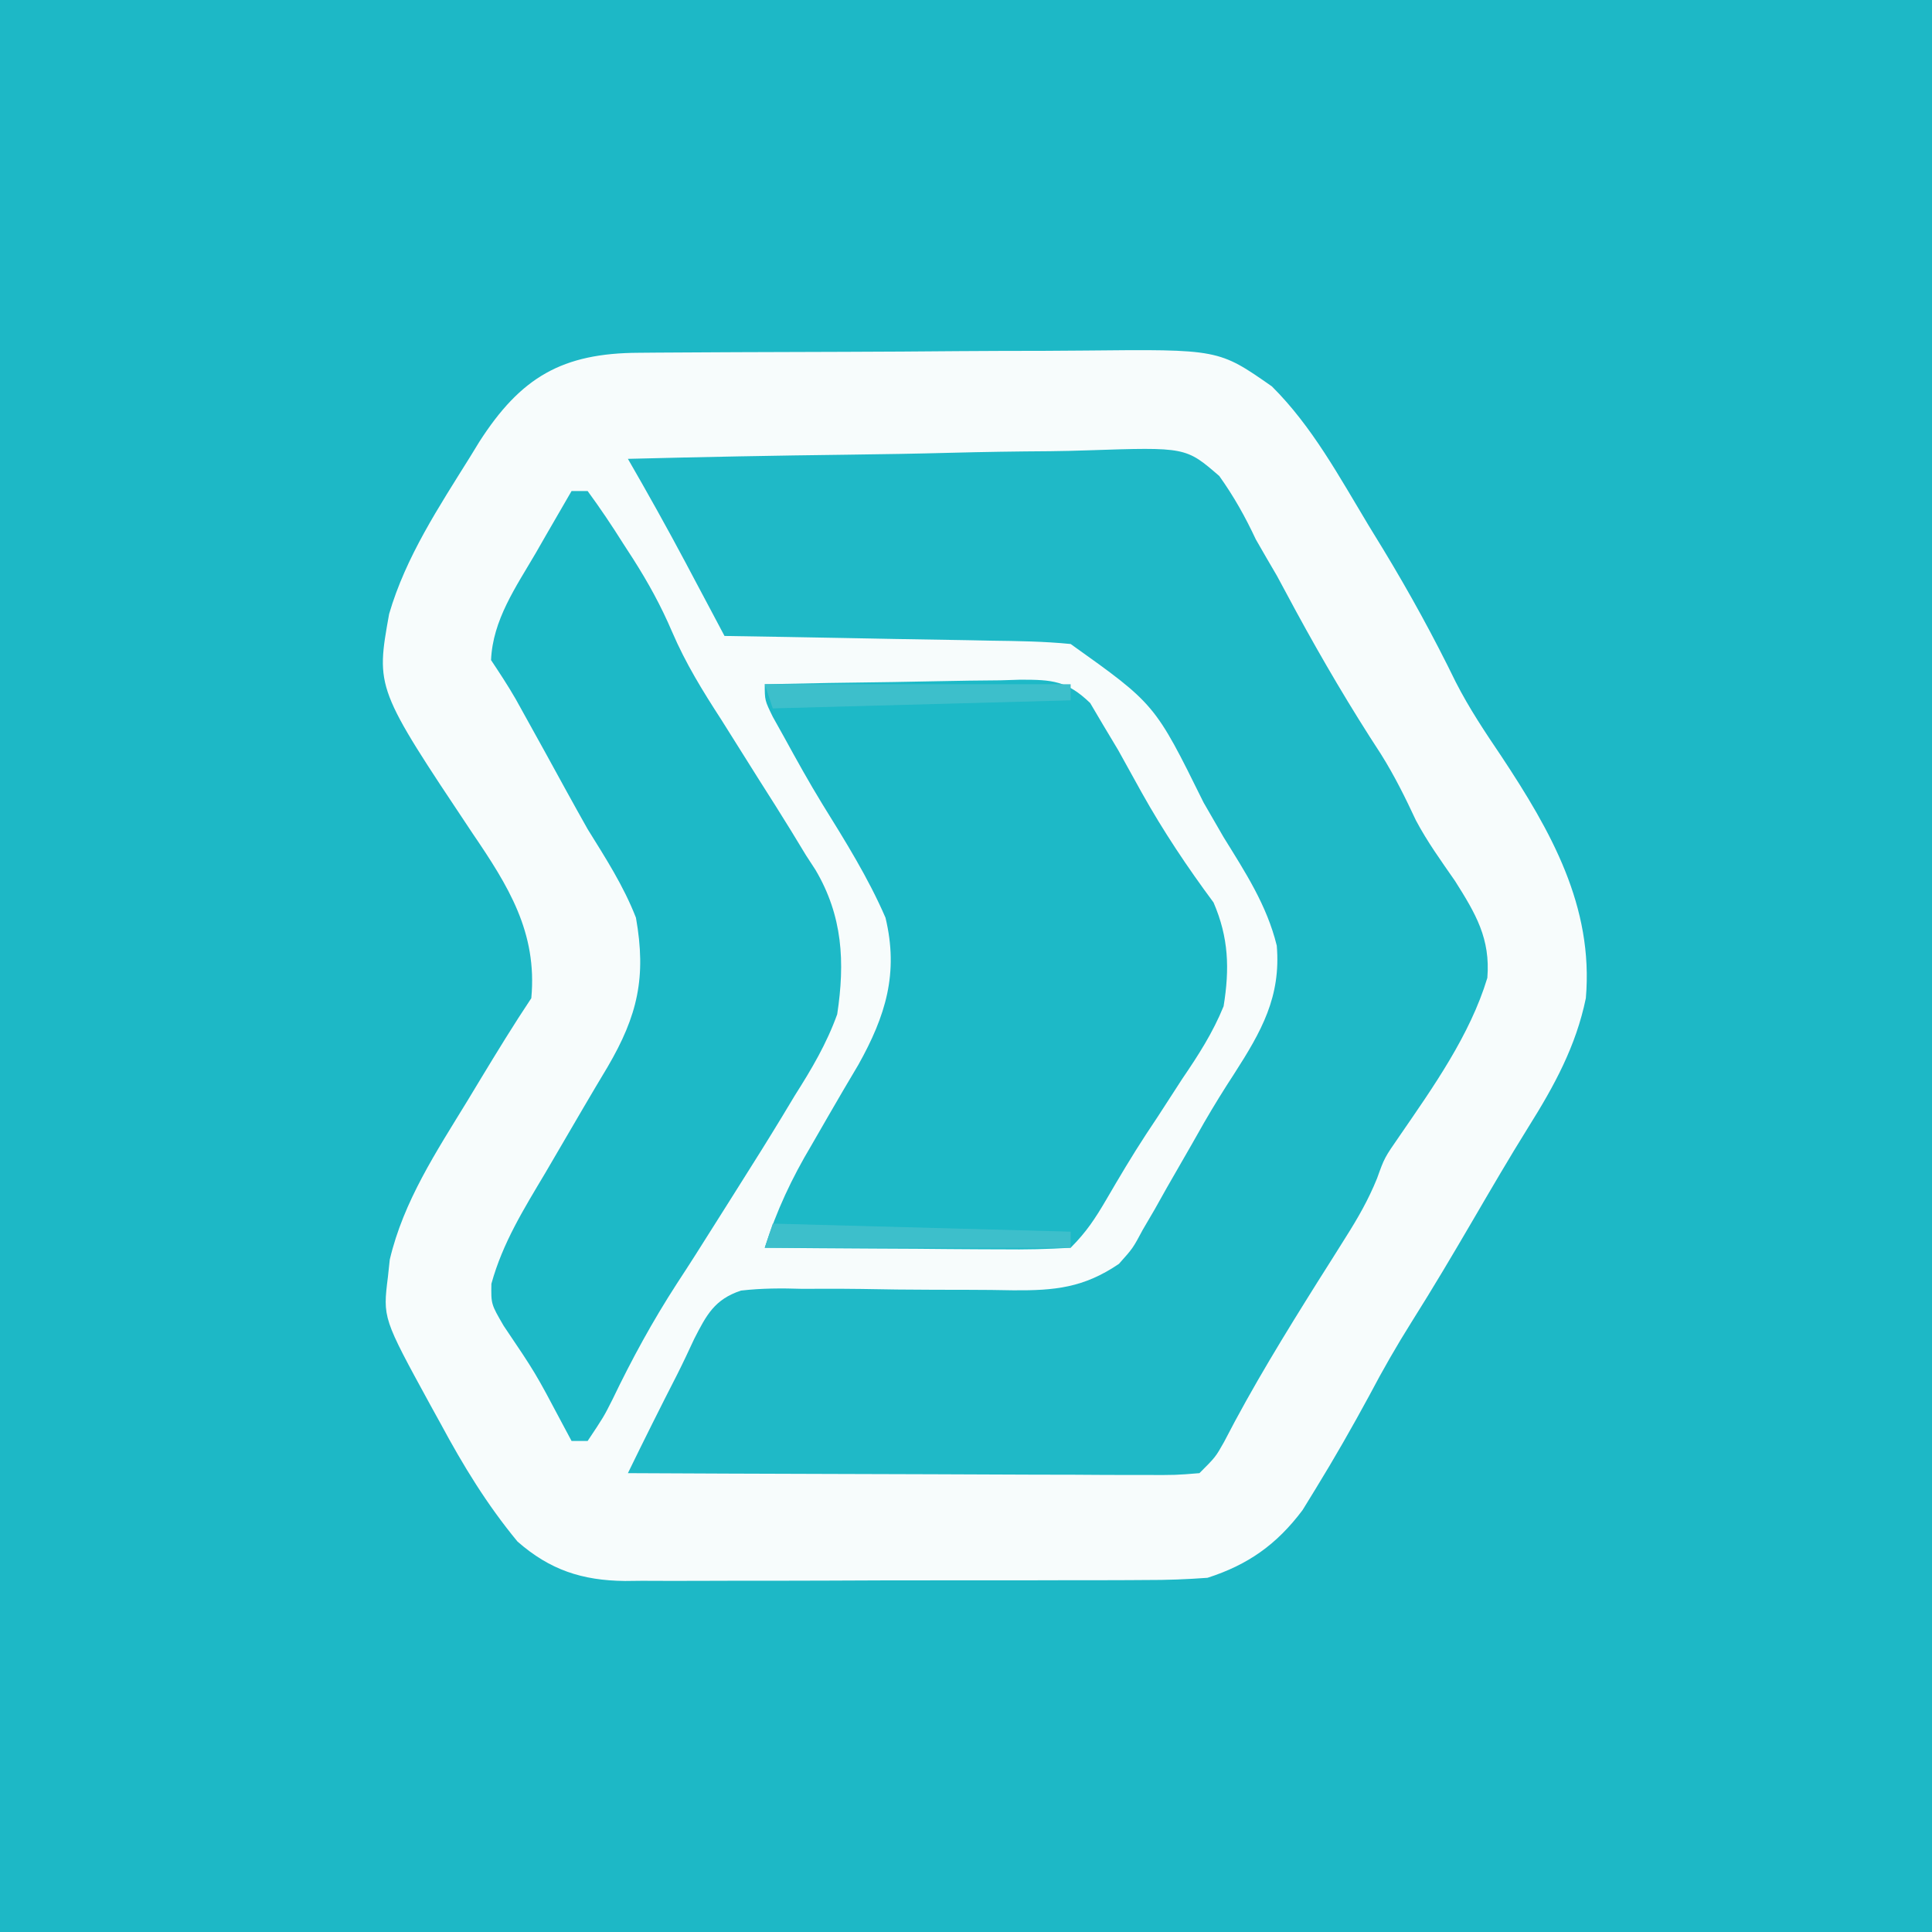
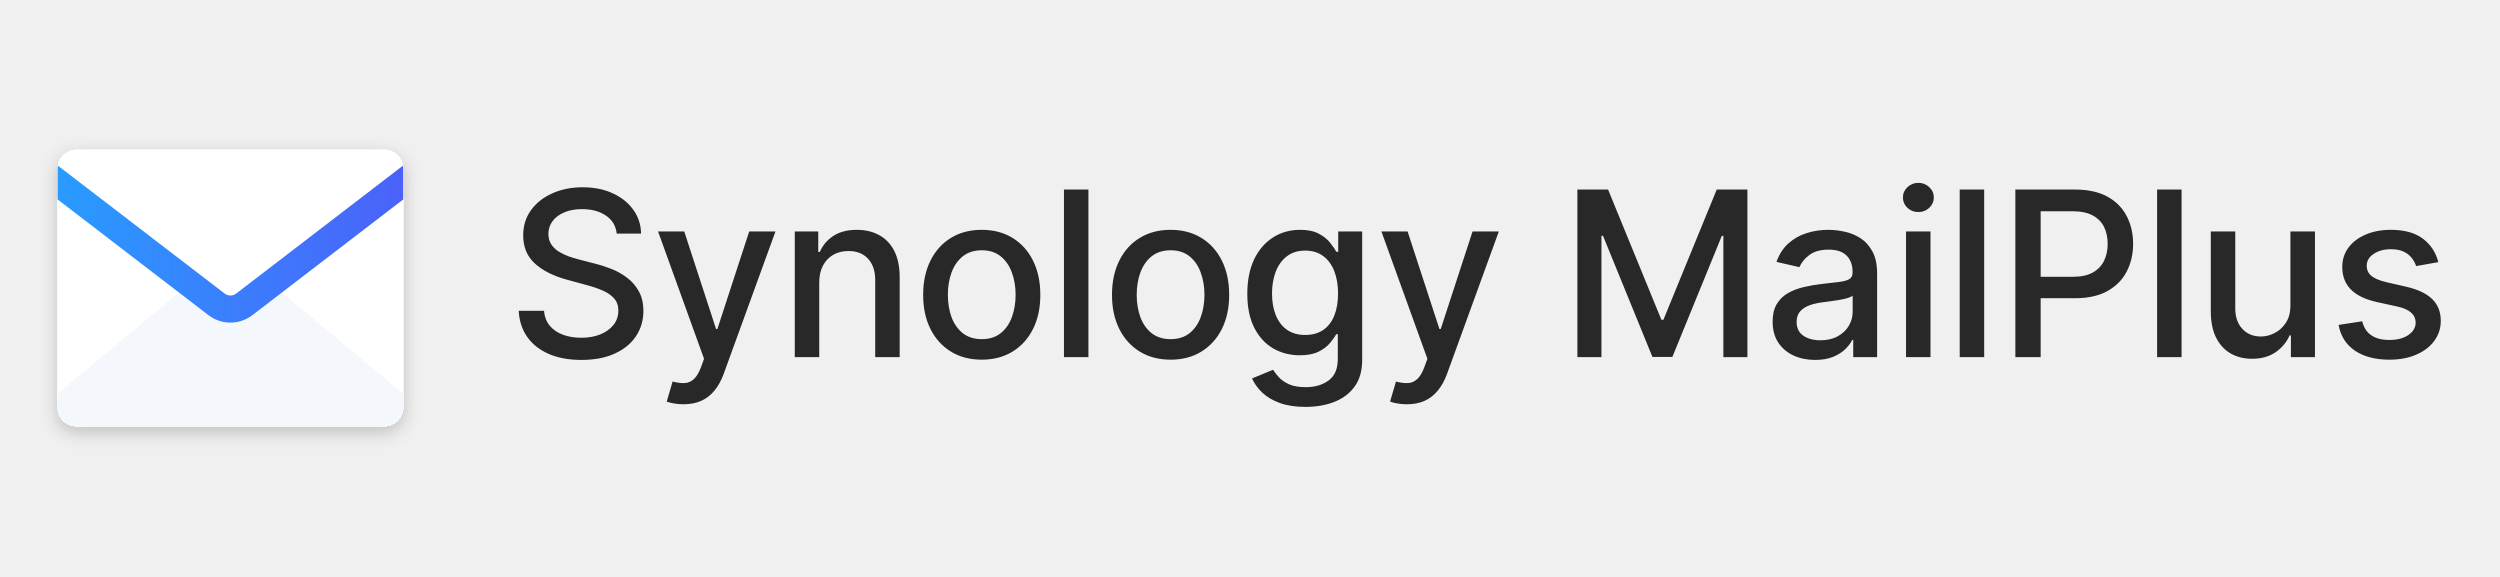
- <svg xmlns="http://www.w3.org/2000/svg" version="1.1" width="240" height="240">
-   <path d="M0 0 C79.2 0 158.4 0 240 0 C240 79.2 240 158.4 240 240 C160.8 240 81.6 240 0 240 C0 160.8 0 81.6 0 0 Z " fill="#1DB8C6" transform="translate(0,0)" />
-   <path d="M0 0 C0.748 -0.007 1.497 -0.013 2.268 -0.02 C4.745 -0.04 7.223 -0.051 9.7 -0.061 C10.548 -0.065 11.396 -0.069 12.27 -0.074 C16.759 -0.094 21.249 -0.109 25.738 -0.118 C30.364 -0.129 34.989 -0.164 39.615 -0.203 C43.181 -0.23 46.747 -0.238 50.314 -0.241 C52.018 -0.246 53.723 -0.258 55.427 -0.276 C72.011 -0.446 72.011 -0.446 78.626 4.177 C83.635 9.155 87 15.407 90.626 21.427 C91.23 22.413 91.833 23.399 92.454 24.415 C95.727 29.815 98.712 35.256 101.478 40.93 C103.135 44.171 105.088 47.097 107.126 50.115 C113.275 59.405 118.606 68.766 117.626 80.177 C116.399 86.134 113.706 91.058 110.501 96.169 C108.112 100.003 105.841 103.901 103.564 107.802 C101.097 112.028 98.608 116.23 95.997 120.368 C94.121 123.35 92.391 126.37 90.751 129.49 C88.618 133.428 86.409 137.298 84.064 141.115 C83.257 142.427 83.257 142.427 82.435 143.767 C79.238 148.027 75.671 150.557 70.626 152.177 C68.045 152.368 65.573 152.461 62.994 152.452 C61.866 152.459 61.866 152.459 60.715 152.467 C58.239 152.481 55.763 152.48 53.286 152.478 C51.559 152.482 49.832 152.486 48.105 152.491 C44.488 152.498 40.871 152.498 37.253 152.493 C32.625 152.487 27.998 152.504 23.37 152.527 C19.803 152.542 16.237 152.543 12.671 152.54 C10.965 152.54 9.259 152.545 7.553 152.555 C5.165 152.568 2.777 152.561 0.388 152.549 C-0.312 152.557 -1.012 152.565 -1.733 152.572 C-7.054 152.516 -11.065 151.203 -15.088 147.674 C-18.87 143.094 -21.816 138.278 -24.624 133.052 C-25.273 131.874 -25.273 131.874 -25.936 130.673 C-31.821 119.902 -31.821 119.902 -31.186 114.802 C-31.11 114.093 -31.034 113.384 -30.956 112.654 C-29.248 105.387 -25.156 99.227 -21.311 92.927 C-20.769 92.03 -20.227 91.133 -19.669 90.208 C-17.62 86.825 -15.568 83.468 -13.374 80.177 C-12.605 71.997 -16.25 66.198 -20.686 59.677 C-32.694 41.672 -32.694 41.672 -31.034 32.439 C-28.958 25.325 -24.824 19.107 -20.936 12.865 C-20.577 12.278 -20.218 11.691 -19.848 11.086 C-14.674 3.011 -9.52 0.036 0 0 Z " fill="#F7FCFC" transform="translate(79.37378,43.823)" />
-   <path d="M0 0 C9.136 -0.232 18.271 -0.41 27.409 -0.518 C31.653 -0.57 35.895 -0.641 40.137 -0.754 C44.235 -0.863 48.332 -0.923 52.431 -0.949 C53.991 -0.967 55.551 -1.003 57.111 -1.057 C69.308 -1.464 69.308 -1.464 73.466 2.134 C75.286 4.689 76.67 7.164 78 10 C78.866 11.514 79.74 13.024 80.625 14.527 C81.422 15.995 82.213 17.465 83 18.938 C86.305 25.016 89.768 30.9 93.555 36.695 C95.22 39.351 96.568 42.073 97.891 44.91 C99.304 47.573 101.032 49.96 102.75 52.438 C105.318 56.503 107.158 59.6 106.762 64.477 C104.617 71.583 100.027 78.052 95.859 84.113 C93.978 86.827 93.978 86.827 93.061 89.387 C91.984 92.039 90.701 94.279 89.172 96.695 C88.622 97.571 88.072 98.448 87.505 99.35 C86.926 100.266 86.347 101.182 85.75 102.125 C81.629 108.696 77.604 115.239 74.051 122.137 C73 124 73 124 71 126 C68.064 126.241 68.064 126.241 64.255 126.227 C63.216 126.227 63.216 126.227 62.156 126.228 C59.862 126.227 57.568 126.211 55.273 126.195 C53.684 126.192 52.095 126.189 50.507 126.187 C46.321 126.179 42.135 126.159 37.95 126.137 C33.68 126.117 29.41 126.108 25.141 126.098 C16.76 126.076 8.38 126.042 0 126 C2 121.895 4.036 117.813 6.119 113.749 C6.855 112.288 7.551 110.806 8.238 109.321 C9.768 106.33 10.77 104.408 14.048 103.321 C16.632 103.023 19.084 103.022 21.684 103.105 C22.617 103.102 23.55 103.098 24.511 103.094 C27.488 103.088 30.461 103.135 33.438 103.188 C36.41 103.214 39.381 103.229 42.353 103.227 C44.2 103.229 46.046 103.249 47.892 103.287 C53.014 103.324 56.626 102.978 61 100 C62.736 98.057 62.736 98.057 63.965 95.754 C64.452 94.922 64.939 94.091 65.44 93.234 C66.181 91.912 66.181 91.912 66.938 90.562 C67.983 88.743 69.029 86.924 70.074 85.105 C70.574 84.226 71.073 83.346 71.587 82.439 C72.785 80.372 74.025 78.361 75.332 76.363 C78.696 71.122 81.139 66.828 80.605 60.469 C79.373 55.445 76.699 51.362 74 47 C73.168 45.569 72.34 44.135 71.516 42.699 C65.474 30.464 65.474 30.464 55 23 C51.704 22.673 48.416 22.628 45.105 22.586 C44.158 22.567 43.211 22.547 42.235 22.527 C39.219 22.468 36.203 22.421 33.188 22.375 C31.139 22.337 29.09 22.298 27.041 22.258 C22.027 22.162 17.014 22.078 12 22 C11.469 20.998 10.938 19.997 10.391 18.965 C9.677 17.622 8.964 16.28 8.25 14.938 C7.902 14.281 7.554 13.624 7.195 12.947 C4.874 8.584 2.471 4.28 0 0 Z " fill="#1FB9C7" transform="translate(78,57)" />
-   <path d="M0 0 C5.338 -0.124 10.676 -0.214 16.016 -0.275 C17.832 -0.3 19.647 -0.334 21.463 -0.377 C24.074 -0.438 26.685 -0.466 29.297 -0.488 C30.107 -0.514 30.918 -0.54 31.753 -0.566 C35.691 -0.568 37.533 -0.449 40.426 2.333 C40.945 3.213 41.465 4.093 42 5 C42.625 6.044 43.25 7.088 43.895 8.164 C44.877 9.938 45.86 11.711 46.842 13.485 C49.512 18.258 52.489 22.713 55.75 27.109 C57.633 31.464 57.758 35.333 57 40 C55.669 43.278 53.863 46.083 51.875 49 C50.863 50.562 49.851 52.125 48.84 53.688 C48.35 54.427 47.86 55.167 47.355 55.93 C45.627 58.569 44.026 61.275 42.438 64 C41.05 66.372 39.953 68.047 38 70 C35.131 70.175 32.36 70.231 29.492 70.195 C28.231 70.191 28.231 70.191 26.945 70.187 C24.255 70.176 21.565 70.15 18.875 70.125 C17.053 70.115 15.232 70.106 13.41 70.098 C8.94 70.076 4.47 70.041 0 70 C1.468 65.388 3.342 61.396 5.812 57.25 C6.529 56.01 7.244 54.769 7.957 53.527 C9.169 51.427 10.395 49.337 11.637 47.254 C15.021 41.193 16.658 35.89 15 29 C12.86 24.05 10.002 19.481 7.167 14.905 C5.505 12.192 3.965 9.416 2.438 6.625 C1.962 5.772 1.486 4.918 0.996 4.039 C0 2 0 2 0 0 Z " fill="#1DB9C7" transform="translate(95,85)" />
-   <path d="M0 0 C0.66 0 1.32 0 2 0 C3.577 2.158 5.02 4.303 6.438 6.562 C6.833 7.172 7.228 7.781 7.635 8.408 C9.533 11.394 11.1 14.233 12.496 17.5 C14.19 21.443 16.298 24.847 18.625 28.438 C19.512 29.846 20.398 31.257 21.281 32.668 C22.628 34.818 23.978 36.966 25.344 39.104 C26.632 41.137 27.881 43.19 29.125 45.25 C29.515 45.85 29.905 46.45 30.307 47.068 C33.679 52.781 33.985 58.504 33 65 C31.68 68.657 29.831 71.788 27.75 75.062 C26.946 76.398 26.946 76.398 26.125 77.761 C24.447 80.527 22.731 83.266 21 86 C20.45 86.873 19.901 87.746 19.334 88.646 C15.058 95.427 15.058 95.427 13.099 98.432 C10.083 103.089 7.495 107.827 5.094 112.829 C4 115 4 115 2 118 C1.34 118 0.68 118 0 118 C-0.387 117.276 -0.773 116.551 -1.172 115.805 C-4.486 109.546 -4.486 109.546 -8.438 103.688 C-10 101 -10 101 -9.957 98.477 C-8.557 93.391 -5.933 89.201 -3.25 84.688 C-1.672 81.99 -0.095 79.291 1.481 76.592 C2.472 74.9 3.472 73.214 4.482 71.533 C8.208 65.166 9.312 60.395 8 53 C6.457 49.037 4.237 45.606 2 42 C0.222 38.849 -1.511 35.673 -3.25 32.5 C-4.107 30.947 -4.966 29.395 -5.828 27.844 C-6.198 27.175 -6.569 26.507 -6.95 25.818 C-7.901 24.172 -8.946 22.582 -10 21 C-9.793 16.004 -6.893 11.896 -4.438 7.688 C-4.013 6.947 -3.588 6.206 -3.15 5.443 C-2.106 3.625 -1.054 1.812 0 0 Z " fill="#1DB9C7" transform="translate(71,61)" />
-   <path d="M0 0 C18.315 0.495 18.315 0.495 37 1 C37 1.66 37 2.32 37 3 C24.46 3 11.92 3 -1 3 C-0.67 2.01 -0.34 1.02 0 0 Z " fill="#3DBFCB" transform="translate(96,152)" />
-   <path d="M0 0 C12.54 0 25.08 0 38 0 C38 0.66 38 1.32 38 2 C25.79 2.33 13.58 2.66 1 3 C0.67 2.01 0.34 1.02 0 0 Z " fill="#3DBFCB" transform="translate(95,85)" />
+ <svg xmlns="http://www.w3.org/2000/svg" width="217" height="50" viewBox="0 0 217 50" fill="none">
+   <g filter="url(#filter0_d_1109_11886)">
+     <rect x="5" y="13" width="30" height="24" rx="1.667" fill="white" />
+   </g>
+   <rect x="5" y="13" width="30" height="24" rx="1.667" fill="white" />
+   <path fill-rule="evenodd" clip-rule="evenodd" d="M6.655 37C5.74 36.994 5 36.25 5 35.333V34.167L20 21.667L35 34.167V35.333C35 36.25 34.26 36.994 33.345 37H6.655Z" fill="#F4F7FC" />
+   <path fill-rule="evenodd" clip-rule="evenodd" d="M35 17.311V14.667C35 13.746 34.254 13 33.333 13H6.667C5.746 13 5 13.746 5 14.667V17.311L18.058 27.328C18.201 27.441 18.351 27.539 18.506 27.623C19.593 28.214 20.943 28.116 21.942 27.328L35 17.311Z" fill="white" />
+   <path fill-rule="evenodd" clip-rule="evenodd" d="M5.025 14.378C5.009 14.472 5 14.568 5 14.666V17.311L18.058 27.328C19.2 28.228 20.8 28.228 21.942 27.328L35 17.311V14.666C35 14.568 34.992 14.472 34.975 14.378L20.511 25.473C20.211 25.71 19.789 25.71 19.489 25.473L5.025 14.378Z" fill="url(#paint0_linear_1109_11886)" />
+   <path d="M53.531 20.276C53.456 19.603 53.143 19.082 52.594 18.713C52.044 18.339 51.353 18.152 50.52 18.152C49.923 18.152 49.407 18.247 48.972 18.436C48.536 18.621 48.197 18.876 47.956 19.203C47.719 19.525 47.601 19.892 47.601 20.304C47.601 20.65 47.681 20.948 47.842 21.199C48.008 21.45 48.224 21.66 48.489 21.831C48.758 21.997 49.047 22.136 49.355 22.25C49.663 22.359 49.959 22.449 50.243 22.52L51.663 22.889C52.127 23.003 52.603 23.157 53.091 23.351C53.579 23.545 54.031 23.801 54.447 24.118C54.864 24.435 55.2 24.828 55.456 25.297C55.716 25.766 55.847 26.327 55.847 26.98C55.847 27.804 55.633 28.535 55.207 29.175C54.786 29.814 54.173 30.318 53.368 30.688C52.568 31.057 51.599 31.241 50.463 31.241C49.374 31.241 48.432 31.069 47.636 30.723C46.841 30.377 46.218 29.887 45.769 29.253C45.319 28.614 45.07 27.856 45.023 26.98H47.224C47.267 27.506 47.438 27.944 47.736 28.294C48.039 28.64 48.425 28.898 48.894 29.068C49.367 29.234 49.885 29.317 50.449 29.317C51.069 29.317 51.621 29.22 52.104 29.026C52.591 28.827 52.975 28.552 53.254 28.202C53.534 27.847 53.673 27.432 53.673 26.959C53.673 26.528 53.55 26.175 53.304 25.901C53.062 25.626 52.733 25.399 52.317 25.219C51.905 25.039 51.438 24.88 50.918 24.743L49.199 24.274C48.034 23.957 47.111 23.491 46.429 22.875C45.752 22.259 45.413 21.445 45.413 20.432C45.413 19.594 45.641 18.862 46.095 18.237C46.55 17.612 47.165 17.127 47.942 16.781C48.718 16.431 49.594 16.256 50.57 16.256C51.554 16.256 52.423 16.428 53.176 16.774C53.934 17.12 54.53 17.596 54.966 18.202C55.401 18.803 55.629 19.494 55.648 20.276H53.531ZM59.321 35.091C59.004 35.091 58.715 35.065 58.455 35.013C58.194 34.965 58 34.913 57.872 34.856L58.383 33.117C58.772 33.221 59.117 33.266 59.42 33.251C59.723 33.237 59.991 33.124 60.223 32.91C60.46 32.697 60.668 32.349 60.848 31.866L61.111 31.142L57.119 20.091H59.392L62.155 28.557H62.268L65.031 20.091H67.311L62.815 32.456C62.607 33.024 62.342 33.505 62.02 33.898C61.698 34.295 61.314 34.594 60.869 34.793C60.424 34.992 59.908 35.091 59.321 35.091ZM71.11 24.523V31H68.987V20.091H71.025V21.866H71.16C71.411 21.289 71.804 20.825 72.339 20.474C72.879 20.124 73.558 19.949 74.377 19.949C75.121 19.949 75.772 20.105 76.331 20.418C76.889 20.725 77.323 21.185 77.63 21.796C77.938 22.406 78.092 23.162 78.092 24.061V31H75.968V24.317C75.968 23.526 75.762 22.908 75.35 22.463C74.939 22.013 74.373 21.788 73.653 21.788C73.16 21.788 72.723 21.895 72.339 22.108C71.96 22.321 71.66 22.634 71.437 23.046C71.219 23.453 71.11 23.945 71.11 24.523ZM85.215 31.22C84.192 31.22 83.3 30.986 82.537 30.517C81.775 30.048 81.183 29.392 80.762 28.55C80.341 27.707 80.13 26.722 80.13 25.595C80.13 24.463 80.341 23.474 80.762 22.626C81.183 21.779 81.775 21.121 82.537 20.652C83.3 20.183 84.192 19.949 85.215 19.949C86.238 19.949 87.13 20.183 87.893 20.652C88.655 21.121 89.247 21.779 89.668 22.626C90.09 23.474 90.3 24.463 90.3 25.595C90.3 26.722 90.09 27.707 89.668 28.55C89.247 29.392 88.655 30.048 87.893 30.517C87.13 30.986 86.238 31.22 85.215 31.22ZM85.222 29.438C85.885 29.438 86.434 29.262 86.87 28.912C87.305 28.562 87.627 28.095 87.836 27.513C88.049 26.93 88.155 26.289 88.155 25.588C88.155 24.892 88.049 24.253 87.836 23.671C87.627 23.083 87.305 22.612 86.87 22.257C86.434 21.902 85.885 21.724 85.222 21.724C84.555 21.724 84.001 21.902 83.56 22.257C83.125 22.612 82.8 23.083 82.587 23.671C82.379 24.253 82.275 24.892 82.275 25.588C82.275 26.289 82.379 26.93 82.587 27.513C82.8 28.095 83.125 28.562 83.56 28.912C84.001 29.262 84.555 29.438 85.222 29.438ZM94.474 16.454V31H92.351V16.454H94.474ZM101.606 31.22C100.584 31.22 99.691 30.986 98.929 30.517C98.166 30.048 97.575 29.392 97.153 28.55C96.732 27.707 96.521 26.722 96.521 25.595C96.521 24.463 96.732 23.474 97.153 22.626C97.575 21.779 98.166 21.121 98.929 20.652C99.691 20.183 100.584 19.949 101.606 19.949C102.629 19.949 103.522 20.183 104.284 20.652C105.046 21.121 105.638 21.779 106.059 22.626C106.481 23.474 106.692 24.463 106.692 25.595C106.692 26.722 106.481 27.707 106.059 28.55C105.638 29.392 105.046 30.048 104.284 30.517C103.522 30.986 102.629 31.22 101.606 31.22ZM101.613 29.438C102.276 29.438 102.826 29.262 103.261 28.912C103.697 28.562 104.019 28.095 104.227 27.513C104.44 26.93 104.547 26.289 104.547 25.588C104.547 24.892 104.44 24.253 104.227 23.671C104.019 23.083 103.697 22.612 103.261 22.257C102.826 21.902 102.276 21.724 101.613 21.724C100.946 21.724 100.392 21.902 99.951 22.257C99.516 22.612 99.192 23.083 98.978 23.671C98.77 24.253 98.666 24.892 98.666 25.588C98.666 26.289 98.77 26.93 98.978 27.513C99.192 28.095 99.516 28.562 99.951 28.912C100.392 29.262 100.946 29.438 101.613 29.438ZM113.316 35.318C112.449 35.318 111.704 35.205 111.079 34.977C110.458 34.75 109.952 34.449 109.559 34.075C109.166 33.701 108.872 33.292 108.678 32.847L110.503 32.094C110.631 32.302 110.802 32.522 111.015 32.754C111.232 32.991 111.526 33.192 111.895 33.358C112.269 33.524 112.75 33.606 113.337 33.606C114.142 33.606 114.807 33.41 115.333 33.017C115.858 32.629 116.121 32.008 116.121 31.156V29.011H115.986C115.858 29.243 115.674 29.501 115.432 29.785C115.196 30.07 114.869 30.316 114.452 30.524C114.035 30.733 113.493 30.837 112.826 30.837C111.964 30.837 111.187 30.635 110.496 30.233C109.81 29.826 109.265 29.227 108.863 28.436C108.465 27.641 108.266 26.663 108.266 25.503C108.266 24.343 108.463 23.349 108.856 22.52C109.253 21.691 109.798 21.057 110.489 20.616C111.18 20.171 111.964 19.949 112.84 19.949C113.517 19.949 114.064 20.062 114.481 20.29C114.897 20.512 115.222 20.773 115.454 21.071C115.69 21.369 115.873 21.632 116 21.859H116.157V20.091H118.238V31.241C118.238 32.179 118.02 32.948 117.584 33.55C117.149 34.151 116.559 34.596 115.816 34.885C115.077 35.174 114.244 35.318 113.316 35.318ZM113.294 29.075C113.905 29.075 114.421 28.933 114.843 28.649C115.269 28.36 115.591 27.948 115.809 27.413C116.031 26.874 116.143 26.227 116.143 25.474C116.143 24.741 116.034 24.094 115.816 23.535C115.598 22.977 115.278 22.541 114.857 22.229C114.436 21.912 113.915 21.753 113.294 21.753C112.655 21.753 112.123 21.919 111.696 22.25C111.27 22.577 110.948 23.022 110.731 23.585C110.518 24.149 110.411 24.778 110.411 25.474C110.411 26.189 110.52 26.817 110.738 27.357C110.955 27.896 111.277 28.318 111.704 28.621C112.134 28.924 112.665 29.075 113.294 29.075ZM122.108 35.091C121.791 35.091 121.502 35.065 121.242 35.013C120.981 34.965 120.787 34.913 120.659 34.856L121.171 33.117C121.559 33.221 121.904 33.266 122.207 33.251C122.51 33.237 122.778 33.124 123.01 32.91C123.247 32.697 123.455 32.349 123.635 31.866L123.898 31.142L119.906 20.091H122.179L124.942 28.557H125.055L127.818 20.091H130.098L125.602 32.456C125.394 33.024 125.129 33.505 124.807 33.898C124.485 34.295 124.101 34.594 123.656 34.793C123.211 34.992 122.695 35.091 122.108 35.091ZM136.917 16.454H139.581L144.211 27.761H144.382L149.012 16.454H151.676V31H149.588V20.474H149.453L145.163 30.979H143.43L139.14 20.467H139.005V31H136.917V16.454ZM157.551 31.241C156.859 31.241 156.234 31.114 155.676 30.858C155.117 30.598 154.674 30.221 154.348 29.729C154.026 29.236 153.865 28.633 153.865 27.918C153.865 27.302 153.983 26.796 154.22 26.398C154.456 26 154.776 25.685 155.179 25.453C155.581 25.221 156.031 25.046 156.528 24.928C157.025 24.809 157.532 24.719 158.048 24.658C158.701 24.582 159.232 24.52 159.639 24.473C160.046 24.421 160.342 24.338 160.527 24.224C160.711 24.111 160.804 23.926 160.804 23.671V23.621C160.804 23 160.628 22.52 160.278 22.179C159.932 21.838 159.416 21.668 158.73 21.668C158.015 21.668 157.451 21.826 157.039 22.143C156.632 22.456 156.35 22.804 156.194 23.188L154.198 22.733C154.435 22.07 154.781 21.535 155.235 21.128C155.695 20.716 156.223 20.418 156.819 20.233C157.416 20.044 158.043 19.949 158.701 19.949C159.137 19.949 159.599 20.001 160.086 20.105C160.579 20.204 161.038 20.389 161.464 20.659C161.895 20.929 162.248 21.315 162.522 21.817C162.797 22.314 162.934 22.96 162.934 23.756V31H160.86V29.509H160.775C160.638 29.783 160.432 30.053 160.157 30.318C159.883 30.583 159.53 30.803 159.099 30.979C158.668 31.154 158.152 31.241 157.551 31.241ZM158.012 29.537C158.599 29.537 159.101 29.421 159.518 29.189C159.939 28.957 160.259 28.654 160.477 28.28C160.699 27.901 160.811 27.496 160.811 27.065V25.659C160.735 25.735 160.588 25.806 160.37 25.872C160.157 25.934 159.913 25.988 159.639 26.035C159.364 26.078 159.097 26.118 158.836 26.156C158.576 26.189 158.358 26.218 158.183 26.241C157.771 26.294 157.394 26.381 157.054 26.504C156.717 26.627 156.447 26.805 156.244 27.037C156.045 27.264 155.946 27.567 155.946 27.946C155.946 28.472 156.14 28.869 156.528 29.139C156.916 29.404 157.411 29.537 158.012 29.537ZM165.443 31V20.091H167.566V31H165.443ZM166.515 18.408C166.146 18.408 165.829 18.285 165.563 18.038C165.303 17.787 165.173 17.489 165.173 17.143C165.173 16.793 165.303 16.495 165.563 16.249C165.829 15.998 166.146 15.872 166.515 15.872C166.884 15.872 167.199 15.998 167.46 16.249C167.725 16.495 167.857 16.793 167.857 17.143C167.857 17.489 167.725 17.787 167.46 18.038C167.199 18.285 166.884 18.408 166.515 18.408ZM172.227 16.454V31H170.103V16.454H172.227ZM174.934 31V16.454H180.119C181.25 16.454 182.188 16.66 182.931 17.072C183.675 17.484 184.231 18.048 184.6 18.763C184.97 19.473 185.154 20.273 185.154 21.163C185.154 22.058 184.967 22.863 184.593 23.578C184.224 24.288 183.665 24.852 182.917 25.268C182.174 25.68 181.239 25.886 180.112 25.886H176.546V24.026H179.913C180.628 24.026 181.208 23.902 181.653 23.656C182.098 23.405 182.425 23.064 182.633 22.634C182.841 22.203 182.945 21.713 182.945 21.163C182.945 20.614 182.841 20.126 182.633 19.7C182.425 19.274 182.096 18.94 181.646 18.699C181.201 18.457 180.614 18.337 179.884 18.337H177.129V31H174.934ZM189.36 16.454V31H187.237V16.454H189.36ZM198.808 26.476V20.091H200.938V31H198.85V29.111H198.737C198.486 29.693 198.083 30.178 197.529 30.567C196.98 30.95 196.296 31.142 195.477 31.142C194.776 31.142 194.156 30.988 193.616 30.68C193.081 30.368 192.659 29.906 192.352 29.296C192.049 28.685 191.897 27.93 191.897 27.03V20.091H194.021V26.774C194.021 27.517 194.227 28.109 194.639 28.55C195.05 28.99 195.586 29.21 196.244 29.21C196.641 29.21 197.037 29.111 197.43 28.912C197.827 28.713 198.157 28.412 198.417 28.01C198.682 27.608 198.812 27.096 198.808 26.476ZM211.646 22.754L209.722 23.095C209.641 22.849 209.513 22.615 209.338 22.392C209.168 22.169 208.936 21.987 208.642 21.845C208.349 21.703 207.982 21.632 207.541 21.632C206.94 21.632 206.438 21.767 206.036 22.037C205.633 22.302 205.432 22.645 205.432 23.067C205.432 23.431 205.567 23.725 205.837 23.947C206.107 24.17 206.542 24.352 207.143 24.494L208.876 24.892C209.88 25.124 210.628 25.482 211.121 25.965C211.613 26.447 211.859 27.075 211.859 27.847C211.859 28.5 211.67 29.082 211.291 29.594C210.917 30.1 210.394 30.498 209.722 30.787C209.054 31.076 208.28 31.22 207.399 31.22C206.178 31.22 205.181 30.96 204.409 30.439C203.637 29.913 203.164 29.168 202.989 28.202L205.041 27.889C205.169 28.424 205.432 28.829 205.83 29.104C206.227 29.374 206.746 29.509 207.385 29.509C208.081 29.509 208.637 29.364 209.054 29.075C209.471 28.782 209.679 28.424 209.679 28.003C209.679 27.662 209.551 27.375 209.295 27.143C209.045 26.912 208.659 26.736 208.138 26.618L206.291 26.213C205.273 25.981 204.52 25.612 204.033 25.105C203.55 24.599 203.308 23.957 203.308 23.18C203.308 22.537 203.488 21.973 203.848 21.49C204.208 21.007 204.705 20.631 205.34 20.361C205.974 20.086 206.701 19.949 207.52 19.949C208.699 19.949 209.627 20.204 210.304 20.716C210.981 21.223 211.429 21.902 211.646 22.754Z" fill="#282828" />
+   <defs>
+     <filter id="filter0_d_1109_11886" x="3.5" y="12" width="33" height="27" filterUnits="userSpaceOnUse" color-interpolation-filters="sRGB">
+       <feFlood flood-opacity="0" result="BackgroundImageFix" />
+       <feColorMatrix in="SourceAlpha" type="matrix" values="0 0 0 0 0 0 0 0 0 0 0 0 0 0 0 0 0 0 127 0" result="hardAlpha" />
+       <feOffset dy="0.5" />
+       <feGaussianBlur stdDeviation="0.75" />
+       <feComposite in2="hardAlpha" operator="out" />
+       <feColorMatrix type="matrix" values="0 0 0 0 0 0 0 0 0 0 0 0 0 0 0 0 0 0 0.2 0" />
+       <feBlend mode="normal" in2="BackgroundImageFix" result="effect1_dropShadow_1109_11886" />
+       <feBlend mode="normal" in="SourceGraphic" in2="effect1_dropShadow_1109_11886" result="shape" />
+     </filter>
+     <linearGradient id="paint0_linear_1109_11886" x1="5" y1="18.769" x2="35" y2="18.769" gradientUnits="userSpaceOnUse">
+       <stop stop-color="#299BFF" />
+       <stop offset="1" stop-color="#4B62FA" />
+     </linearGradient>
+   </defs>
</svg>
